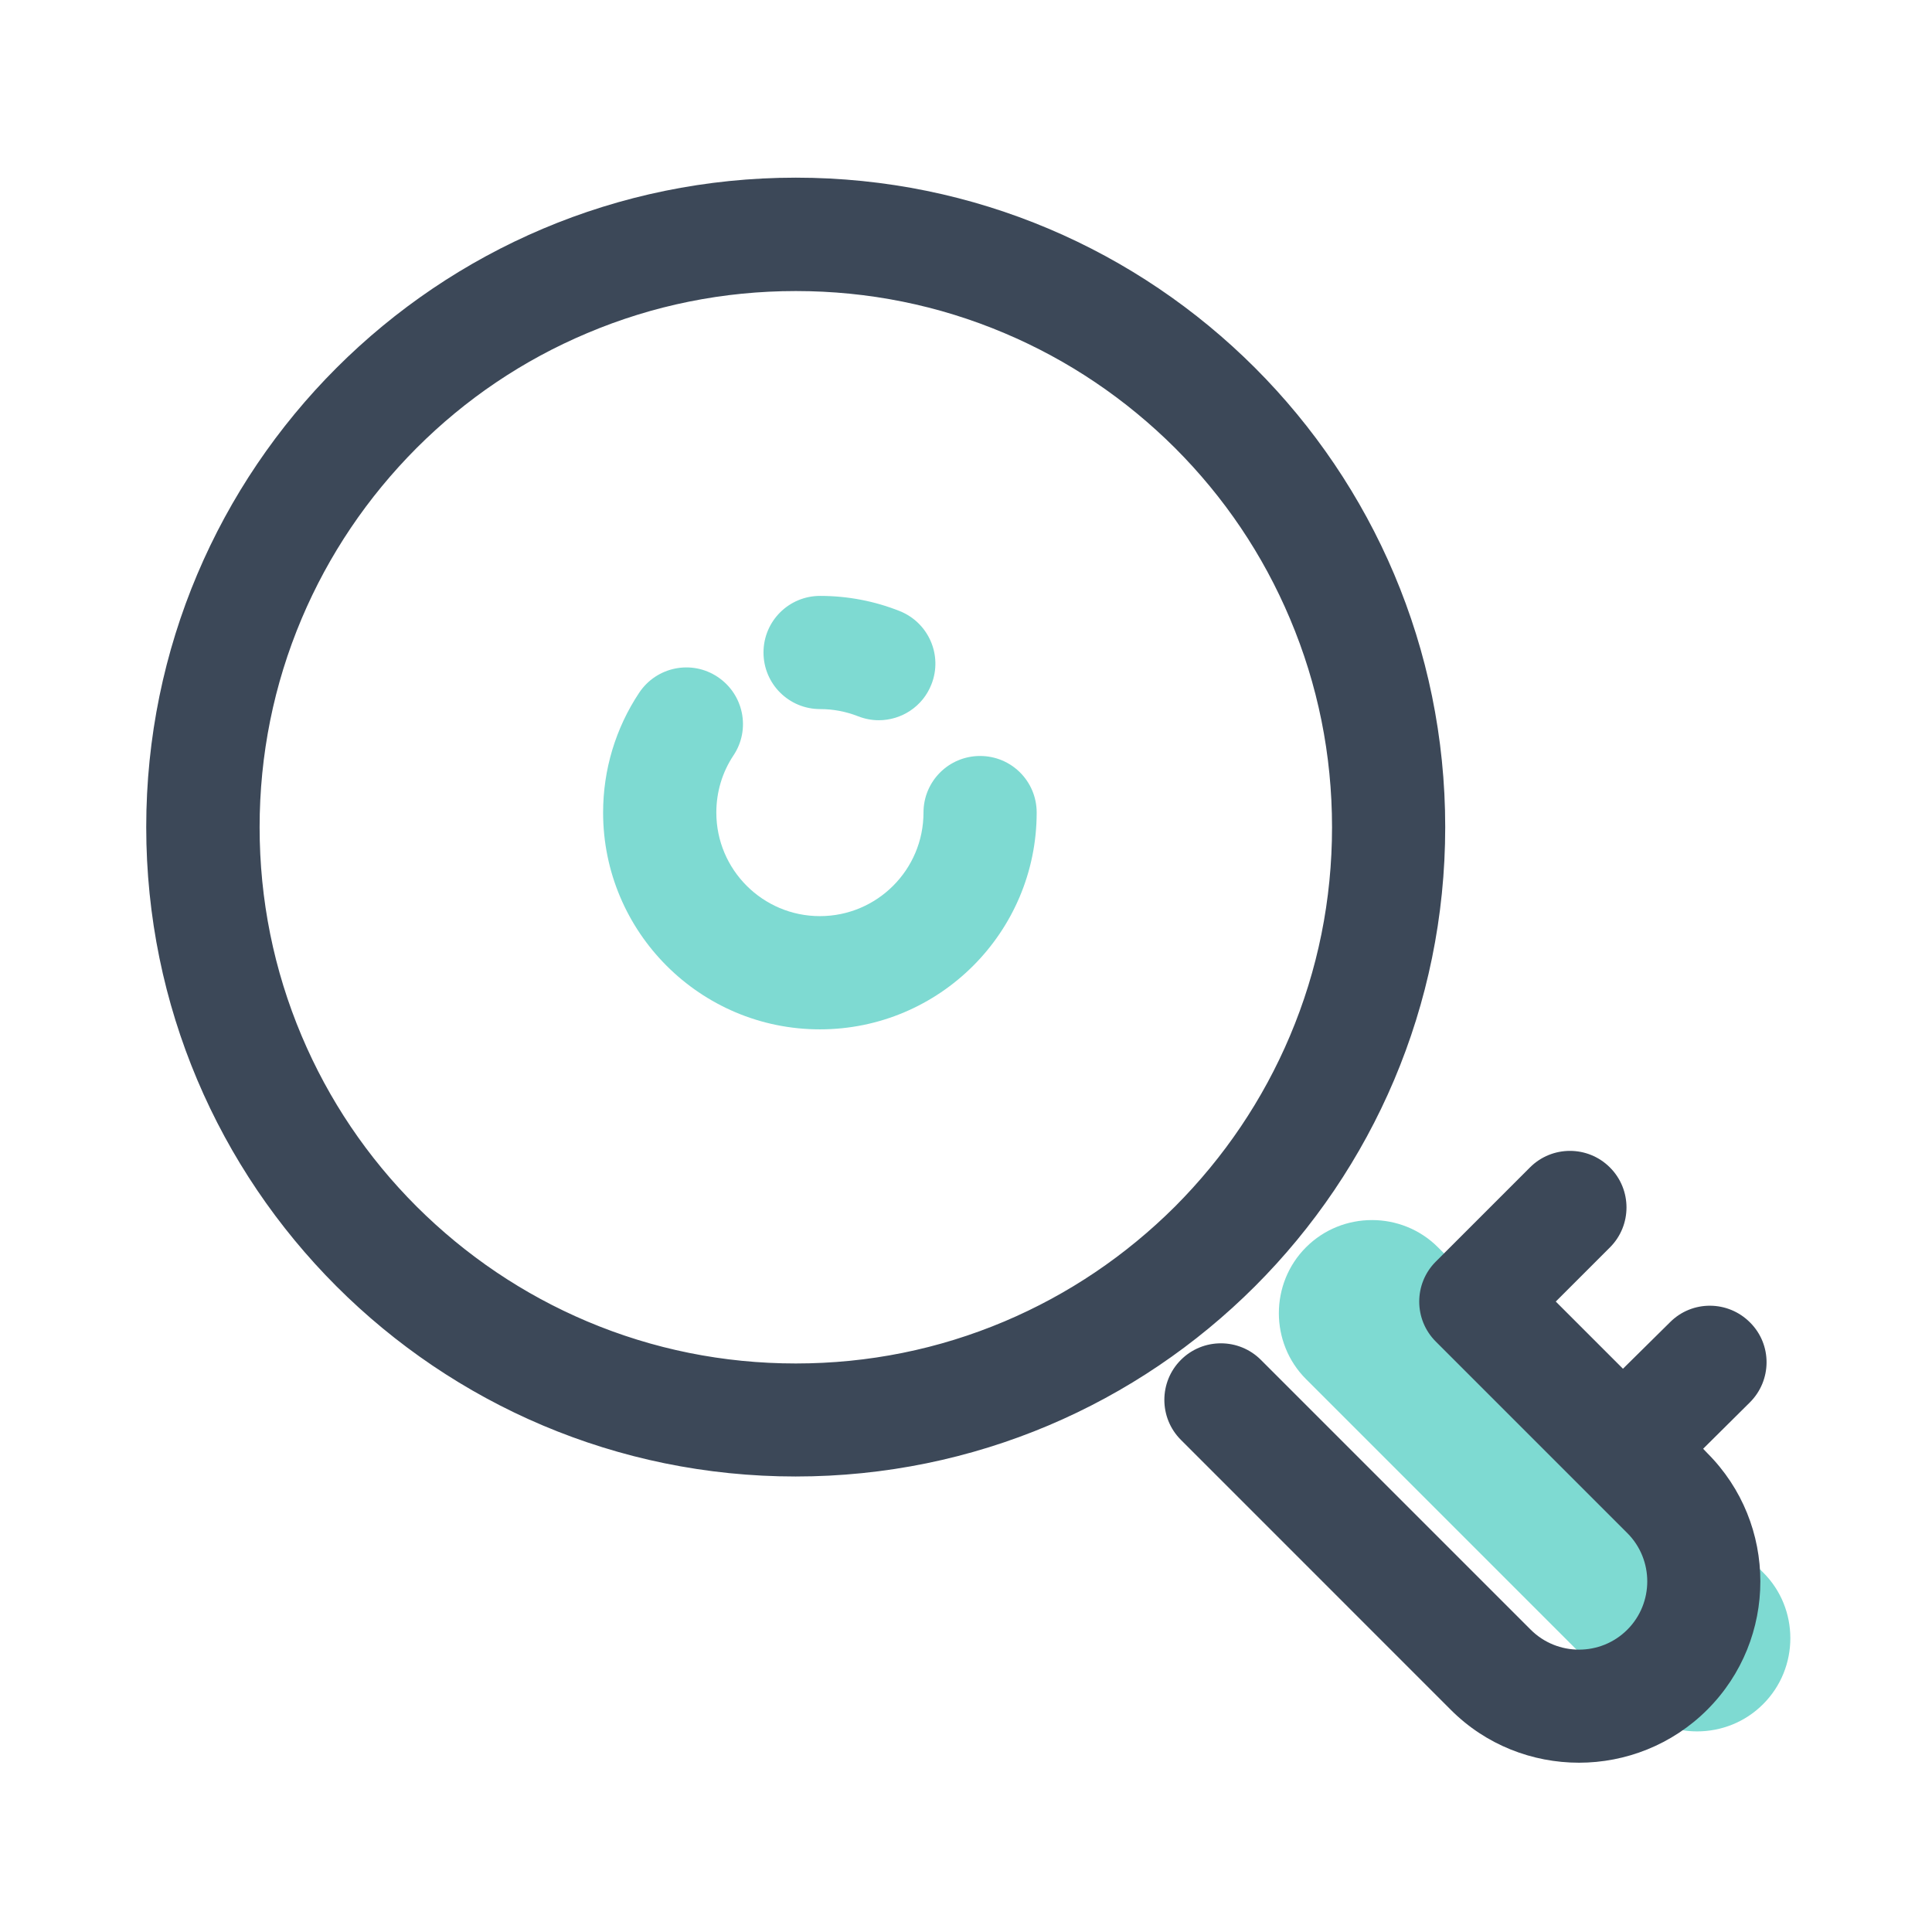
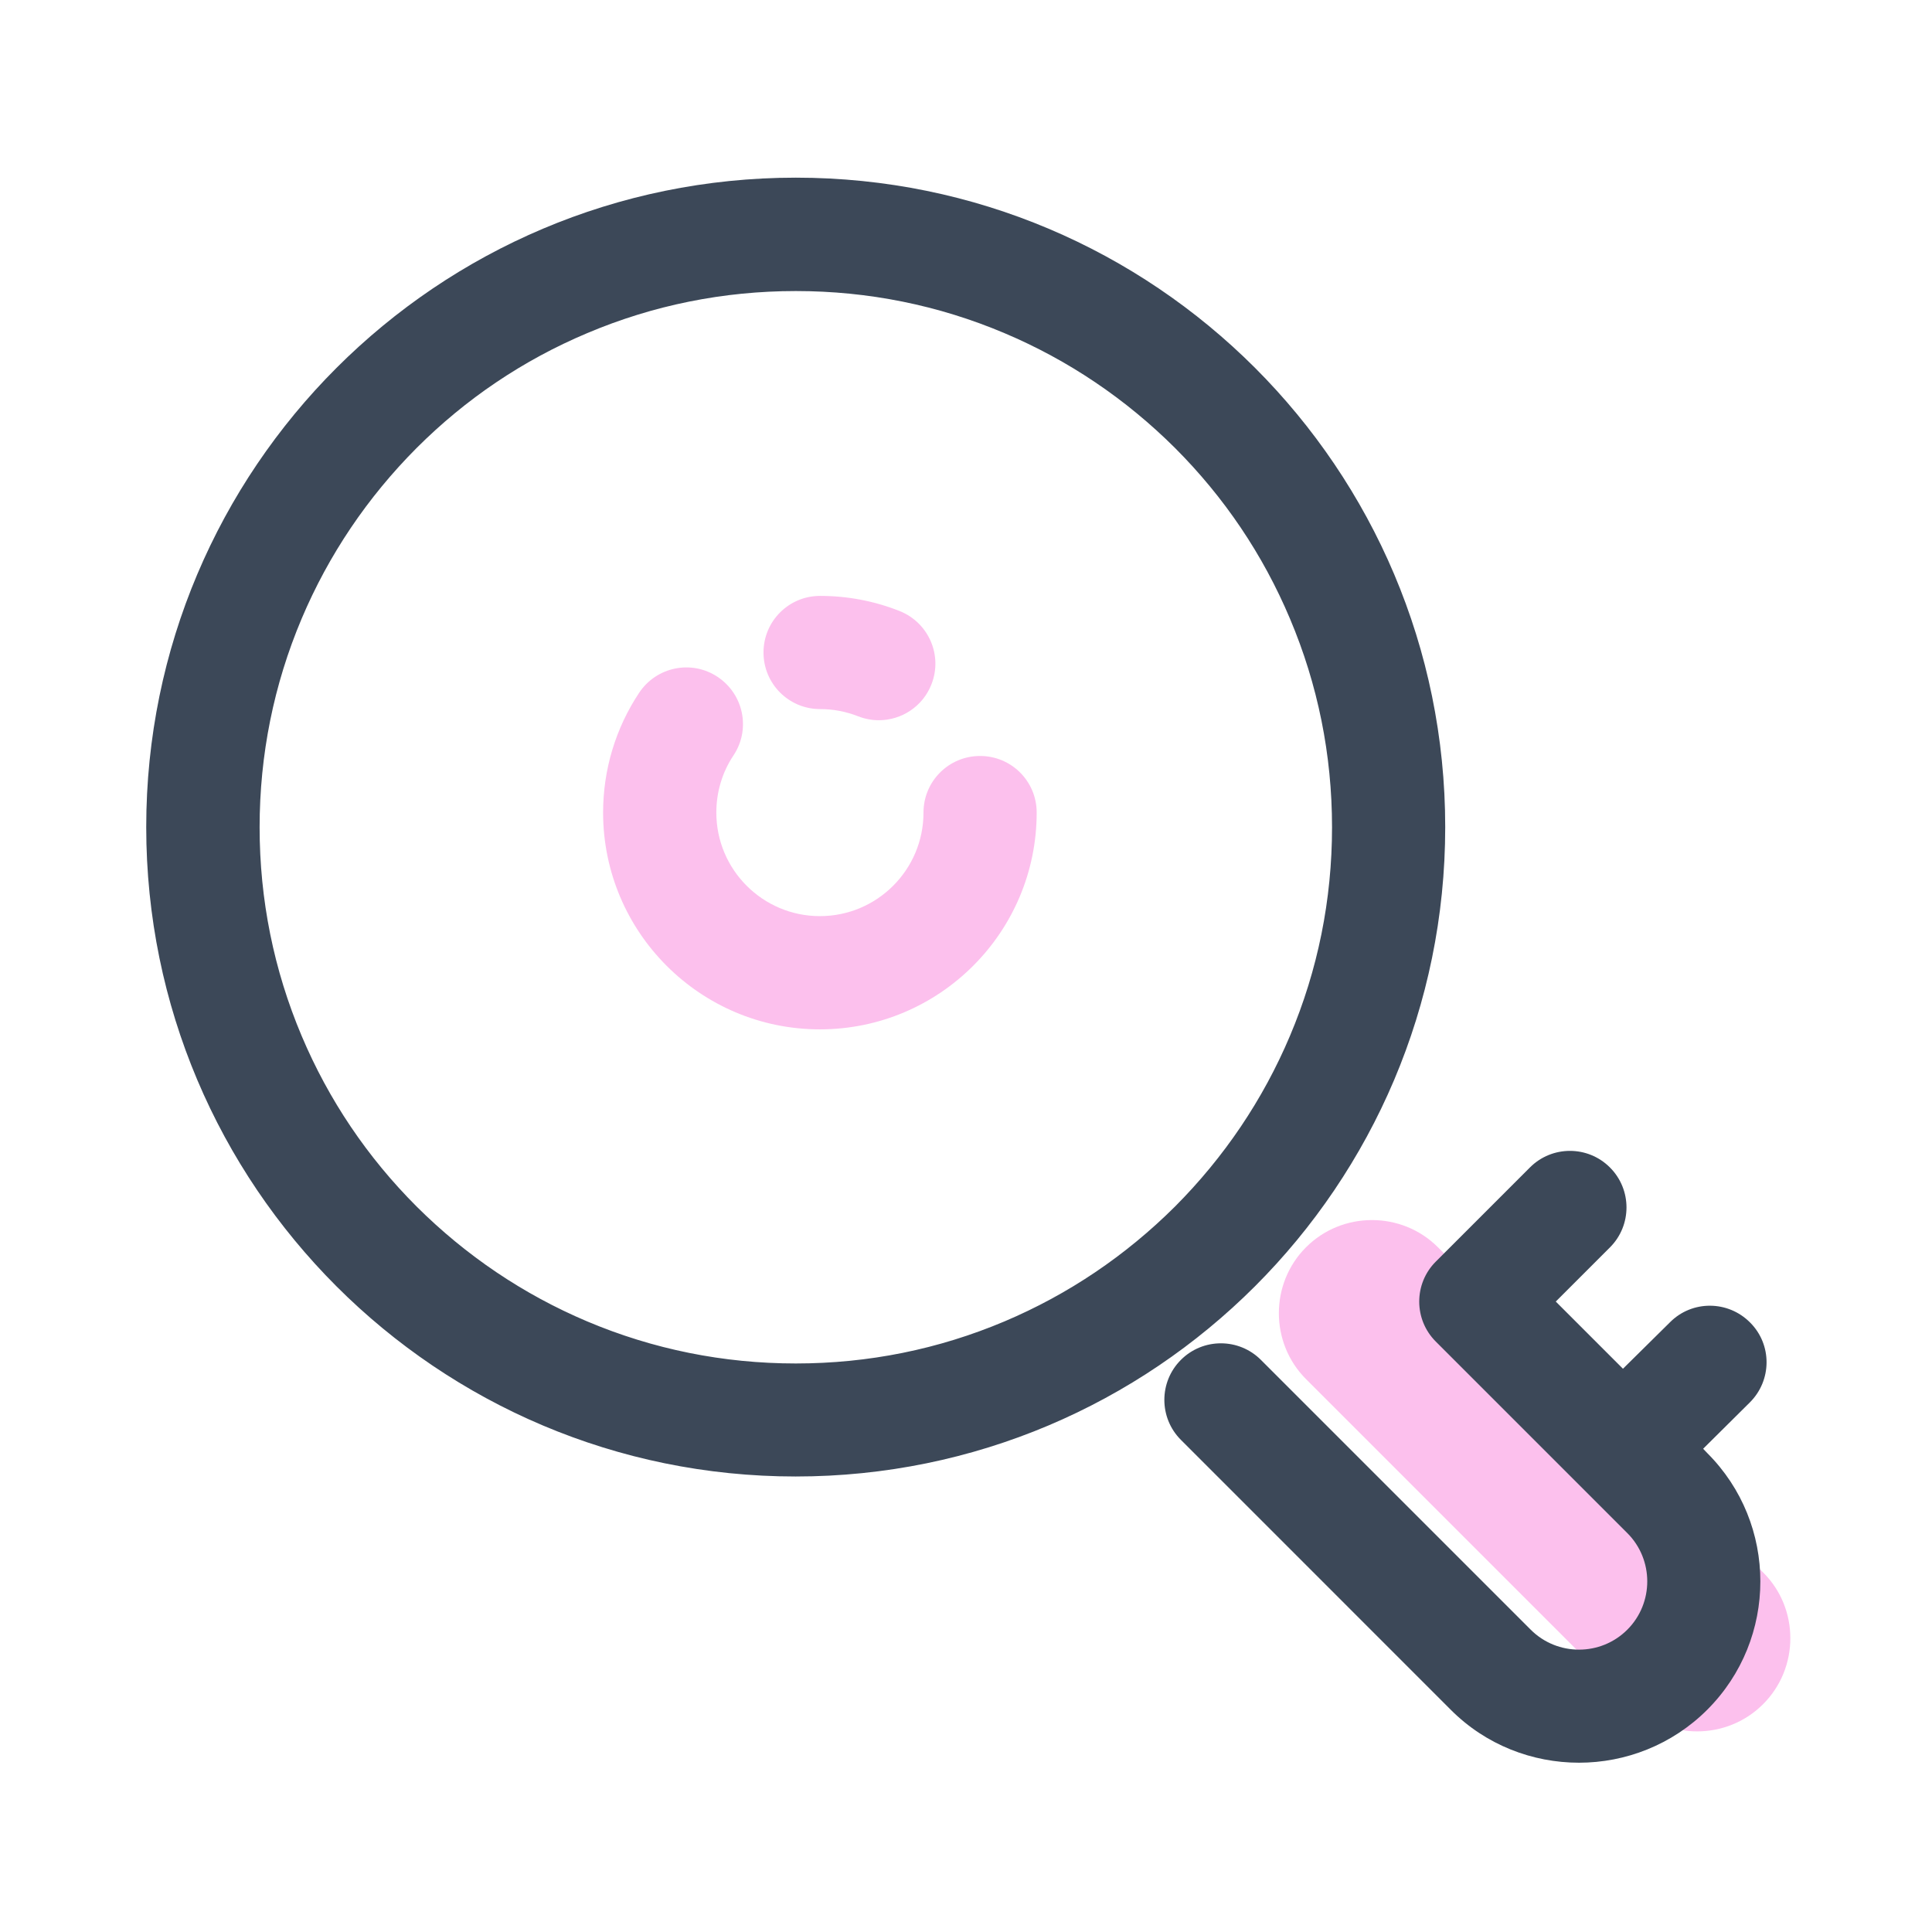
<svg xmlns="http://www.w3.org/2000/svg" width="48" height="48" viewBox="0 0 48 48" fill="none">
-   <path d="M43.802 42.341C42.902 43.241 41.425 43.241 40.525 42.341L32.448 34.264C31.548 33.364 31.548 31.887 32.448 30.988C33.348 30.087 34.825 30.087 35.725 30.988L43.806 39.069C44.706 39.964 44.706 41.441 43.802 42.341Z" fill="#7EDAD2" />
+   <path d="M43.802 42.341C42.902 43.241 41.425 43.241 40.525 42.341L32.448 34.264C31.548 33.364 31.548 31.887 32.448 30.988C33.348 30.087 34.825 30.087 35.725 30.988L43.806 39.069C44.706 39.964 44.706 41.441 43.802 42.341Z" fill="#fcc0ed" />
  <path d="M35.906 20.548C35.906 11.637 28.683 4.414 19.772 4.414C10.861 4.414 3.633 11.637 3.633 20.548C3.633 29.459 10.856 36.683 19.767 36.683C28.678 36.683 35.906 29.464 35.906 20.548ZM24.956 32.83C23.316 33.523 21.572 33.875 19.772 33.875C17.972 33.875 16.228 33.523 14.588 32.83C13.003 32.159 11.578 31.198 10.35 29.975C9.127 28.752 8.166 27.327 7.495 25.738C6.802 24.097 6.45 22.353 6.45 20.553C6.45 18.753 6.802 17.009 7.495 15.369C8.166 13.784 9.127 12.359 10.35 11.131C11.573 9.908 12.998 8.947 14.588 8.277C16.228 7.583 17.972 7.231 19.772 7.231C21.572 7.231 23.316 7.583 24.956 8.277C26.541 8.947 27.966 9.908 29.194 11.131C30.417 12.355 31.378 13.78 32.048 15.369C32.742 17.009 33.094 18.753 33.094 20.553C33.094 22.353 32.742 24.097 32.048 25.738C31.378 27.322 30.417 28.747 29.194 29.975C27.966 31.198 26.541 32.159 24.956 32.83ZM42.314 35.994L43.472 34.845C44.025 34.297 44.03 33.406 43.481 32.858C42.933 32.305 42.042 32.3 41.494 32.848L40.322 34.006L38.653 32.337L39.998 30.992C40.547 30.444 40.547 29.553 39.998 29.005C39.45 28.456 38.559 28.456 38.011 29.005L35.672 31.344C35.123 31.892 35.123 32.783 35.672 33.331L40.43 38.089C41.091 38.75 41.091 39.828 40.43 40.489C39.769 41.15 38.691 41.15 38.03 40.489L31.327 33.786C30.778 33.237 29.887 33.237 29.339 33.786C28.791 34.334 28.791 35.225 29.339 35.773L36.042 42.477C36.919 43.358 38.077 43.794 39.23 43.794C40.383 43.794 41.541 43.353 42.417 42.477C44.175 40.719 44.175 37.859 42.417 36.102L42.314 35.994Z" fill="#3C4858" />
-   <path d="M20.375 17.617C20.703 17.617 21.017 17.678 21.317 17.795C21.486 17.861 21.659 17.894 21.833 17.894C22.395 17.894 22.925 17.556 23.141 17.003C23.427 16.281 23.07 15.466 22.348 15.18C21.72 14.931 21.055 14.805 20.375 14.805C19.597 14.805 18.969 15.433 18.969 16.211C18.969 16.989 19.597 17.617 20.375 17.617Z" fill="#7EDAD2" />
-   <path d="M24.35 18.782C23.572 18.782 22.944 19.41 22.944 20.188C22.944 21.608 21.791 22.761 20.37 22.761C18.95 22.761 17.797 21.608 17.797 20.188C17.797 19.682 17.942 19.189 18.223 18.768C18.655 18.121 18.477 17.249 17.83 16.818C17.183 16.386 16.311 16.564 15.88 17.211C15.294 18.093 14.984 19.124 14.984 20.188C14.984 23.16 17.398 25.574 20.37 25.574C23.342 25.574 25.756 23.16 25.756 20.188C25.756 19.41 25.128 18.782 24.35 18.782Z" fill="#7EDAD2" />
+   <path d="M20.375 17.617C20.703 17.617 21.017 17.678 21.317 17.795C21.486 17.861 21.659 17.894 21.833 17.894C22.395 17.894 22.925 17.556 23.141 17.003C23.427 16.281 23.07 15.466 22.348 15.18C21.72 14.931 21.055 14.805 20.375 14.805C19.597 14.805 18.969 15.433 18.969 16.211C18.969 16.989 19.597 17.617 20.375 17.617Z" fill="#fcc0ed" />
+   <path d="M24.35 18.782C23.572 18.782 22.944 19.41 22.944 20.188C22.944 21.608 21.791 22.761 20.37 22.761C18.95 22.761 17.797 21.608 17.797 20.188C17.797 19.682 17.942 19.189 18.223 18.768C18.655 18.121 18.477 17.249 17.83 16.818C17.183 16.386 16.311 16.564 15.88 17.211C15.294 18.093 14.984 19.124 14.984 20.188C14.984 23.16 17.398 25.574 20.37 25.574C23.342 25.574 25.756 23.16 25.756 20.188C25.756 19.41 25.128 18.782 24.35 18.782Z" fill="#fcc0ed" />
</svg>
